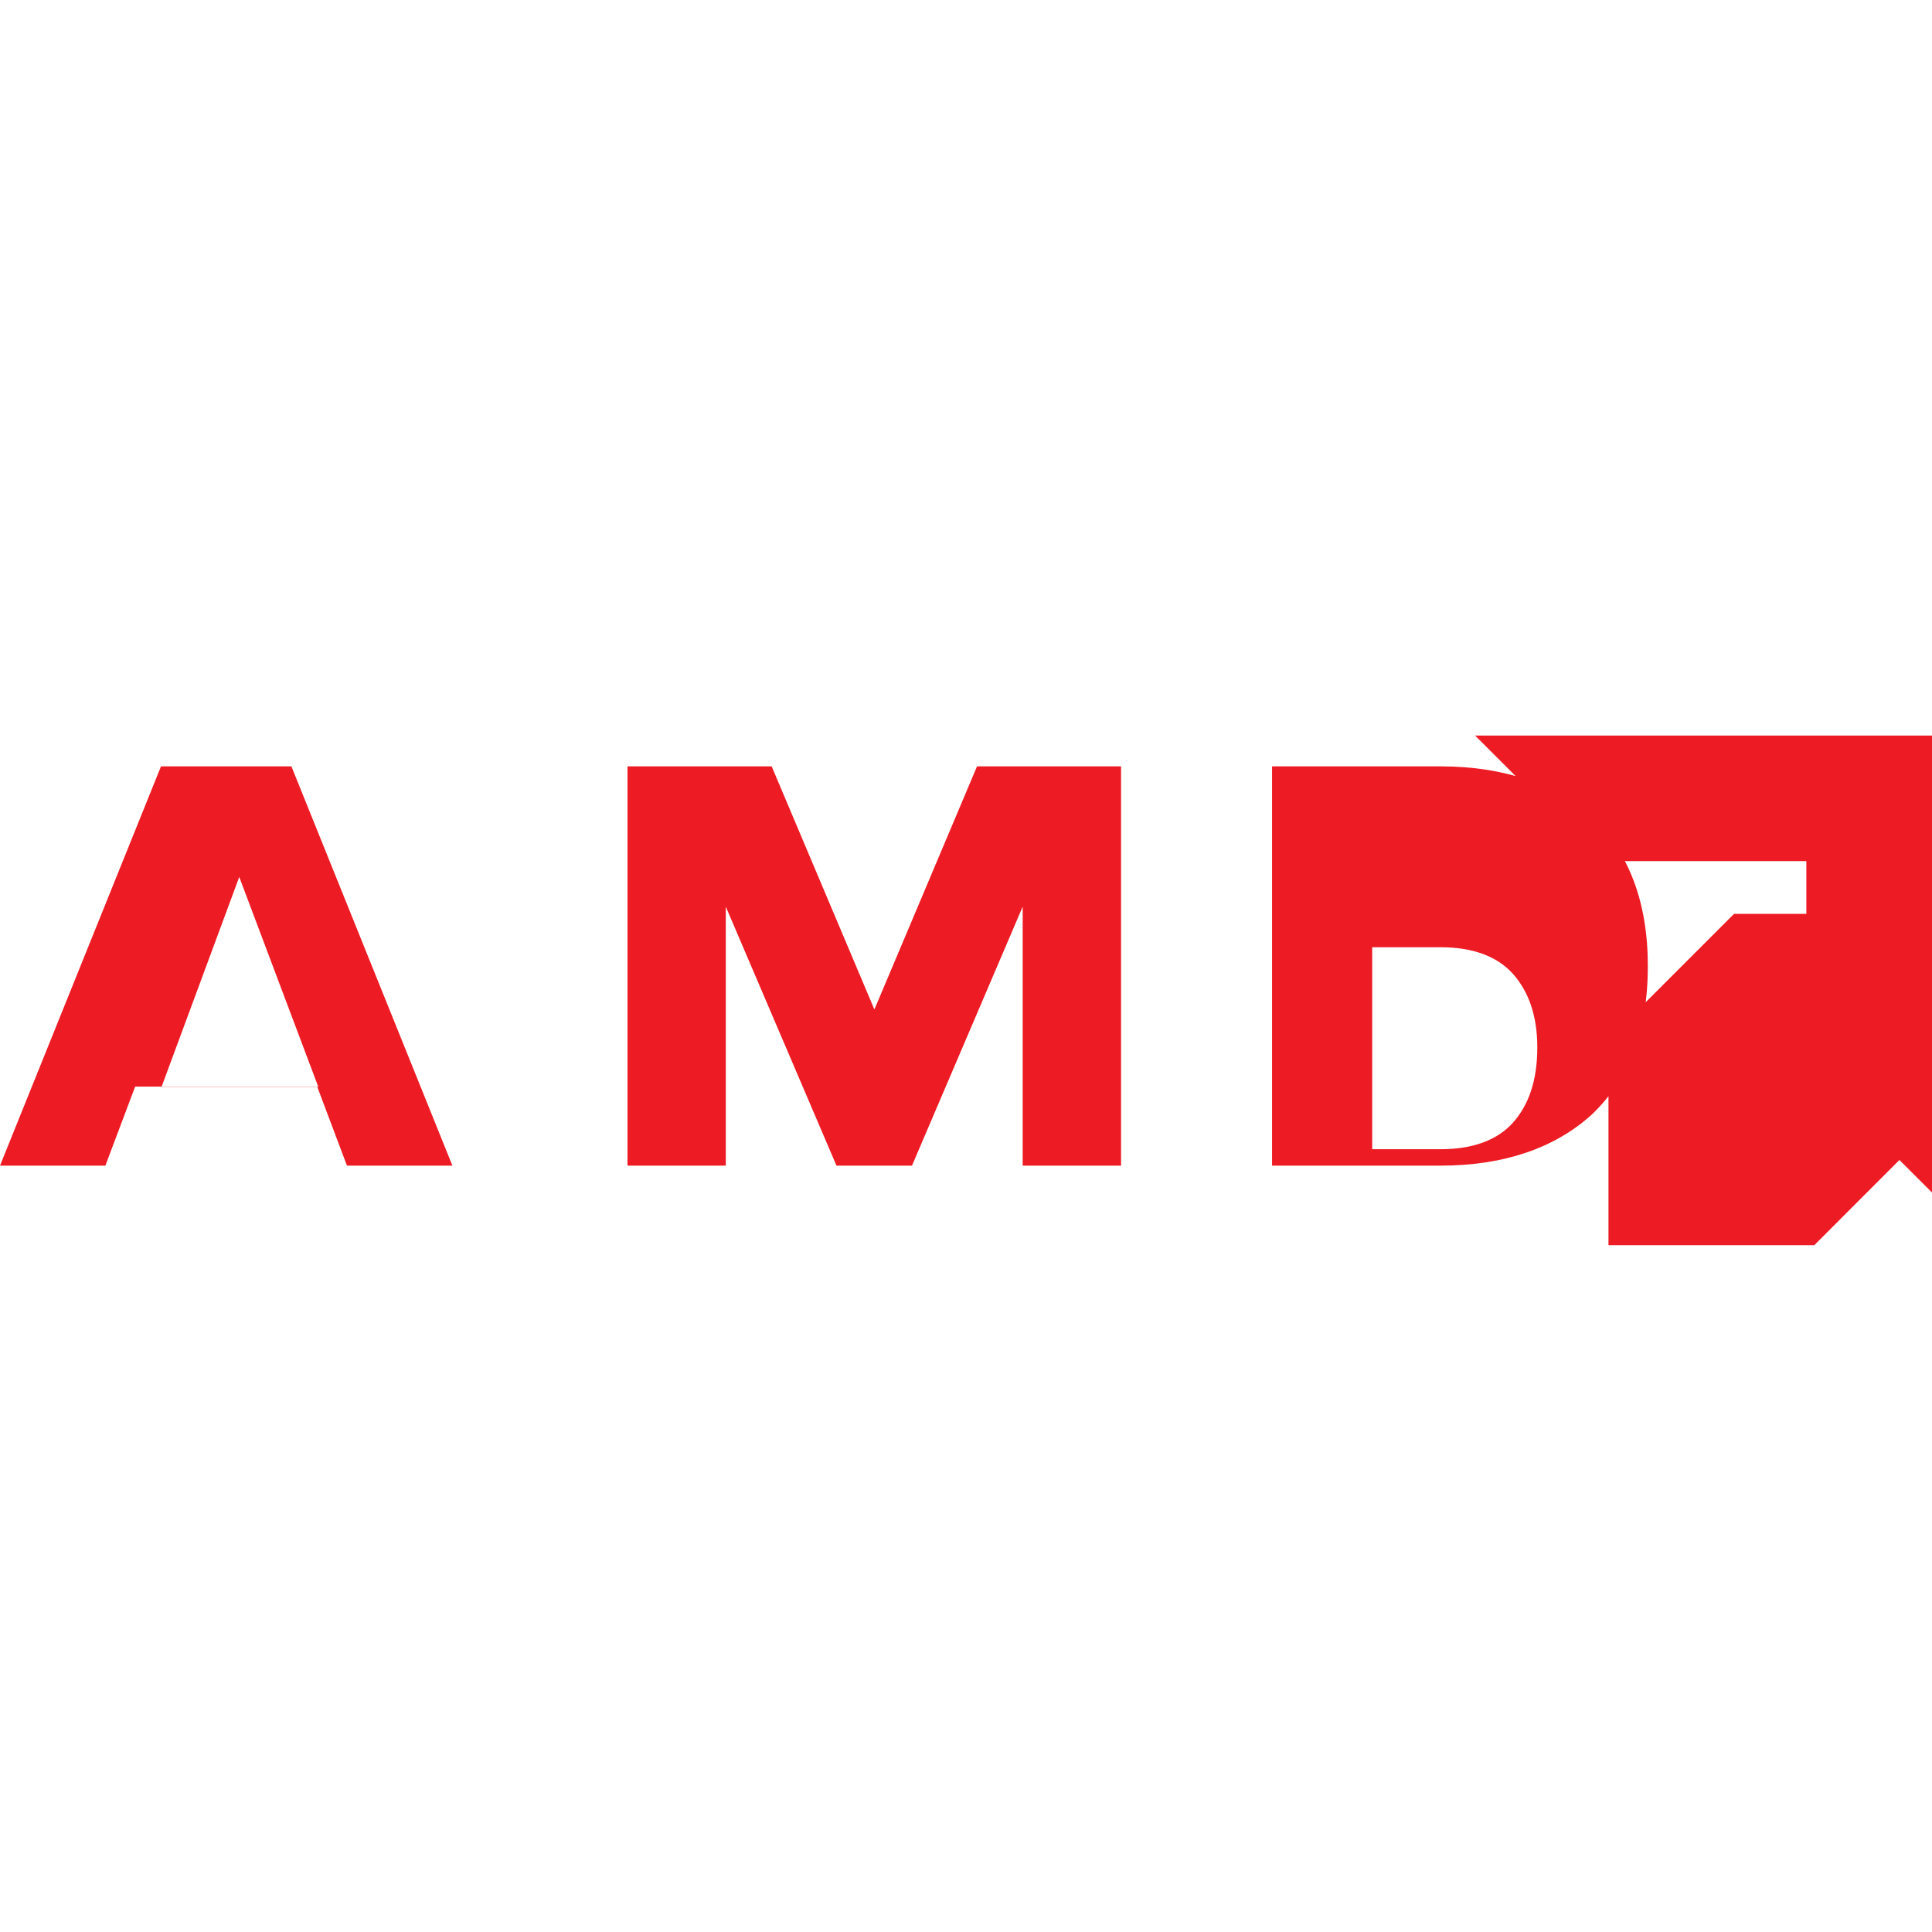
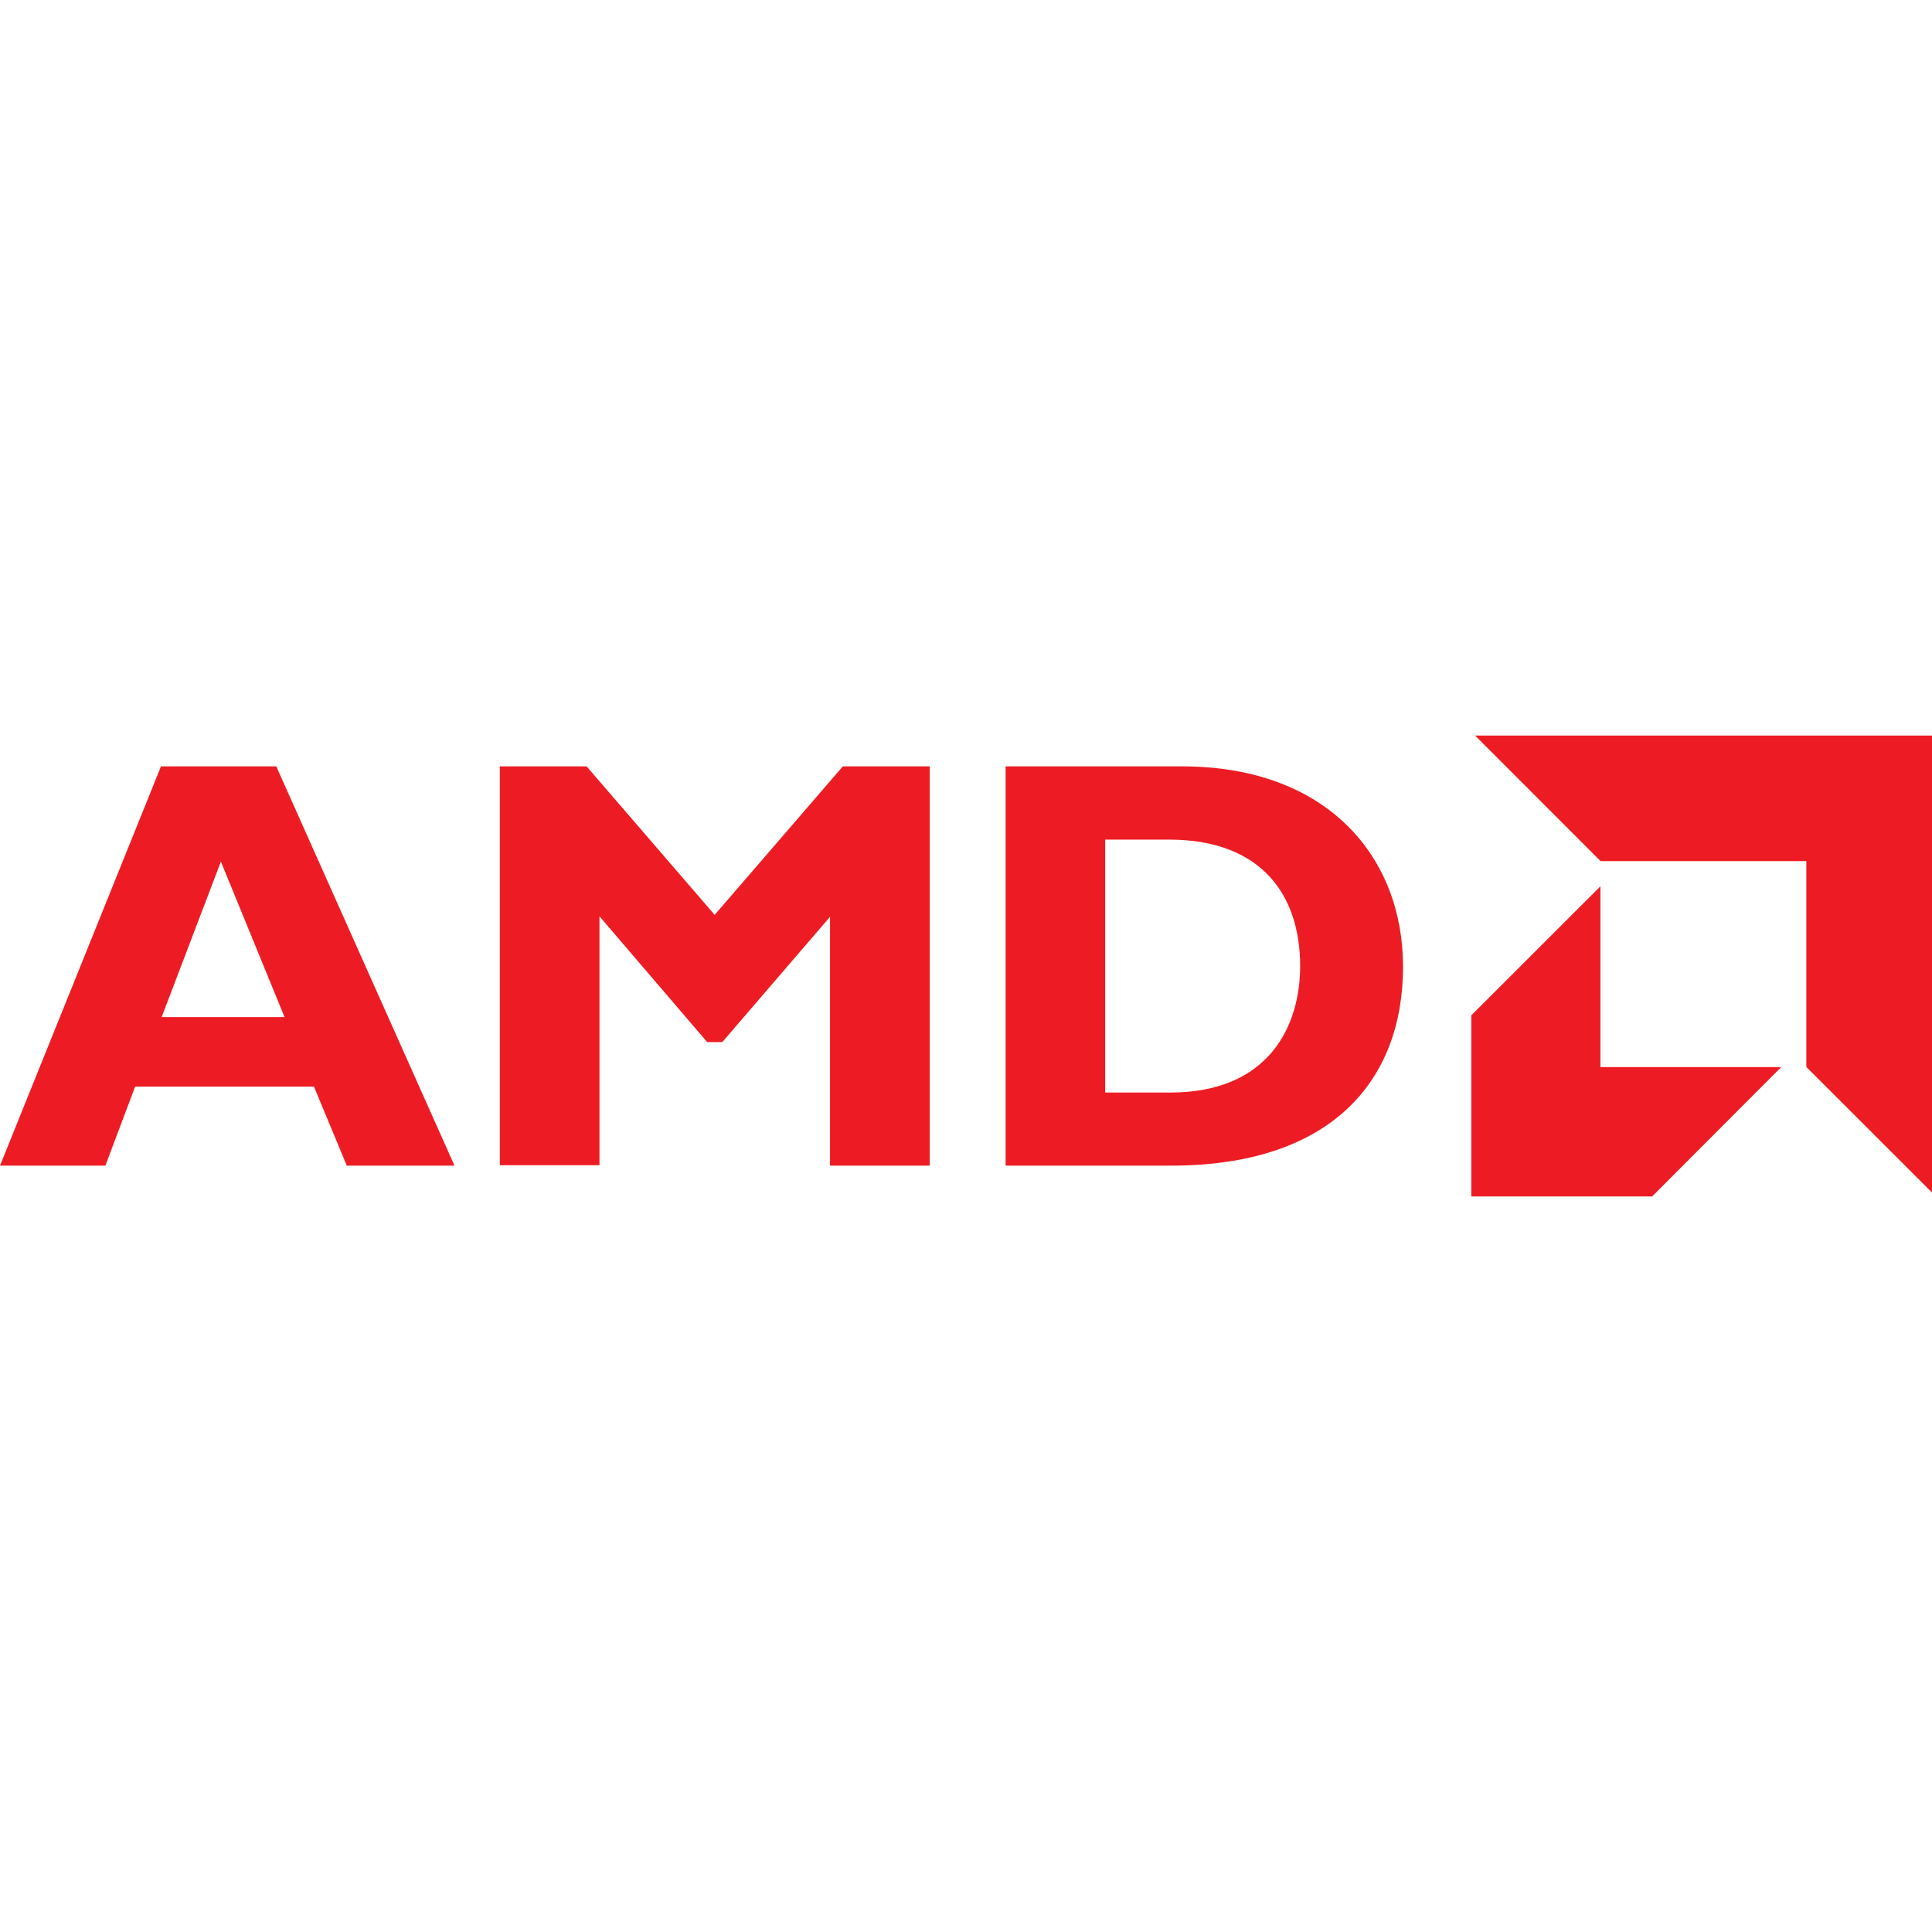
<svg xmlns="http://www.w3.org/2000/svg" role="img" viewBox="0 0 24 24">
-   <path fill="#ED1C24" d="M18.324 9.137l1.559 1.56h2.556v2.557L24 14.814V9.137zM2 9.52l-2 4.96h1.309l.37-.982H3.94l.37.982h1.31L3.62 9.52zm5.795 0v4.96h1.221v-3.217l1.375 3.217h.938l1.375-3.217v3.217h1.222V9.52h-1.789l-1.275 3.02-1.276-3.02zm8.007 0v4.96h2.094c.785 0 1.418-.218 1.876-.633.458-.436.698-1.025.698-1.847 0-.8-.24-1.418-.698-1.847-.458-.414-1.091-.633-1.876-.633zm-12.83 1.374l.982 2.607H2.007zm14.074.873h.851c.393 0 .698.11.895.328.196.218.305.523.305.916 0 .415-.109.72-.305.938-.197.218-.502.327-.895.327h-.851zm4.495-.415l-1.56 1.56v2.556h2.557l1.559-1.56v-2.556z" />
+   <path fill="#ED1C24" d="M18.324 9.137l1.559 1.56h2.556v2.557L24 14.814V9.137zM2 9.52l-2 4.96h1.309l.37-.982H3.9l.408.982h1.338L3.432 9.52zm4.209 0v4.955h1.238v-3.092l1.338 1.562h.188l1.338-1.556v3.091h1.238V9.52H10.47l-1.592 1.845L7.287 9.52zm6.283 0v4.96h2.057c1.979 0 2.88-1.046 2.88-2.472 0-1.36-.937-2.488-2.747-2.488zm1.237.91h.792c1.17 0 1.63.711 1.63 1.57 0 .728-.372 1.572-1.616 1.572h-.806zm-10.985.273l.791 1.932H2.008zm17.137.307l-1.604 1.603v2.25h2.246l1.604-1.607h-2.246z" />
</svg>
